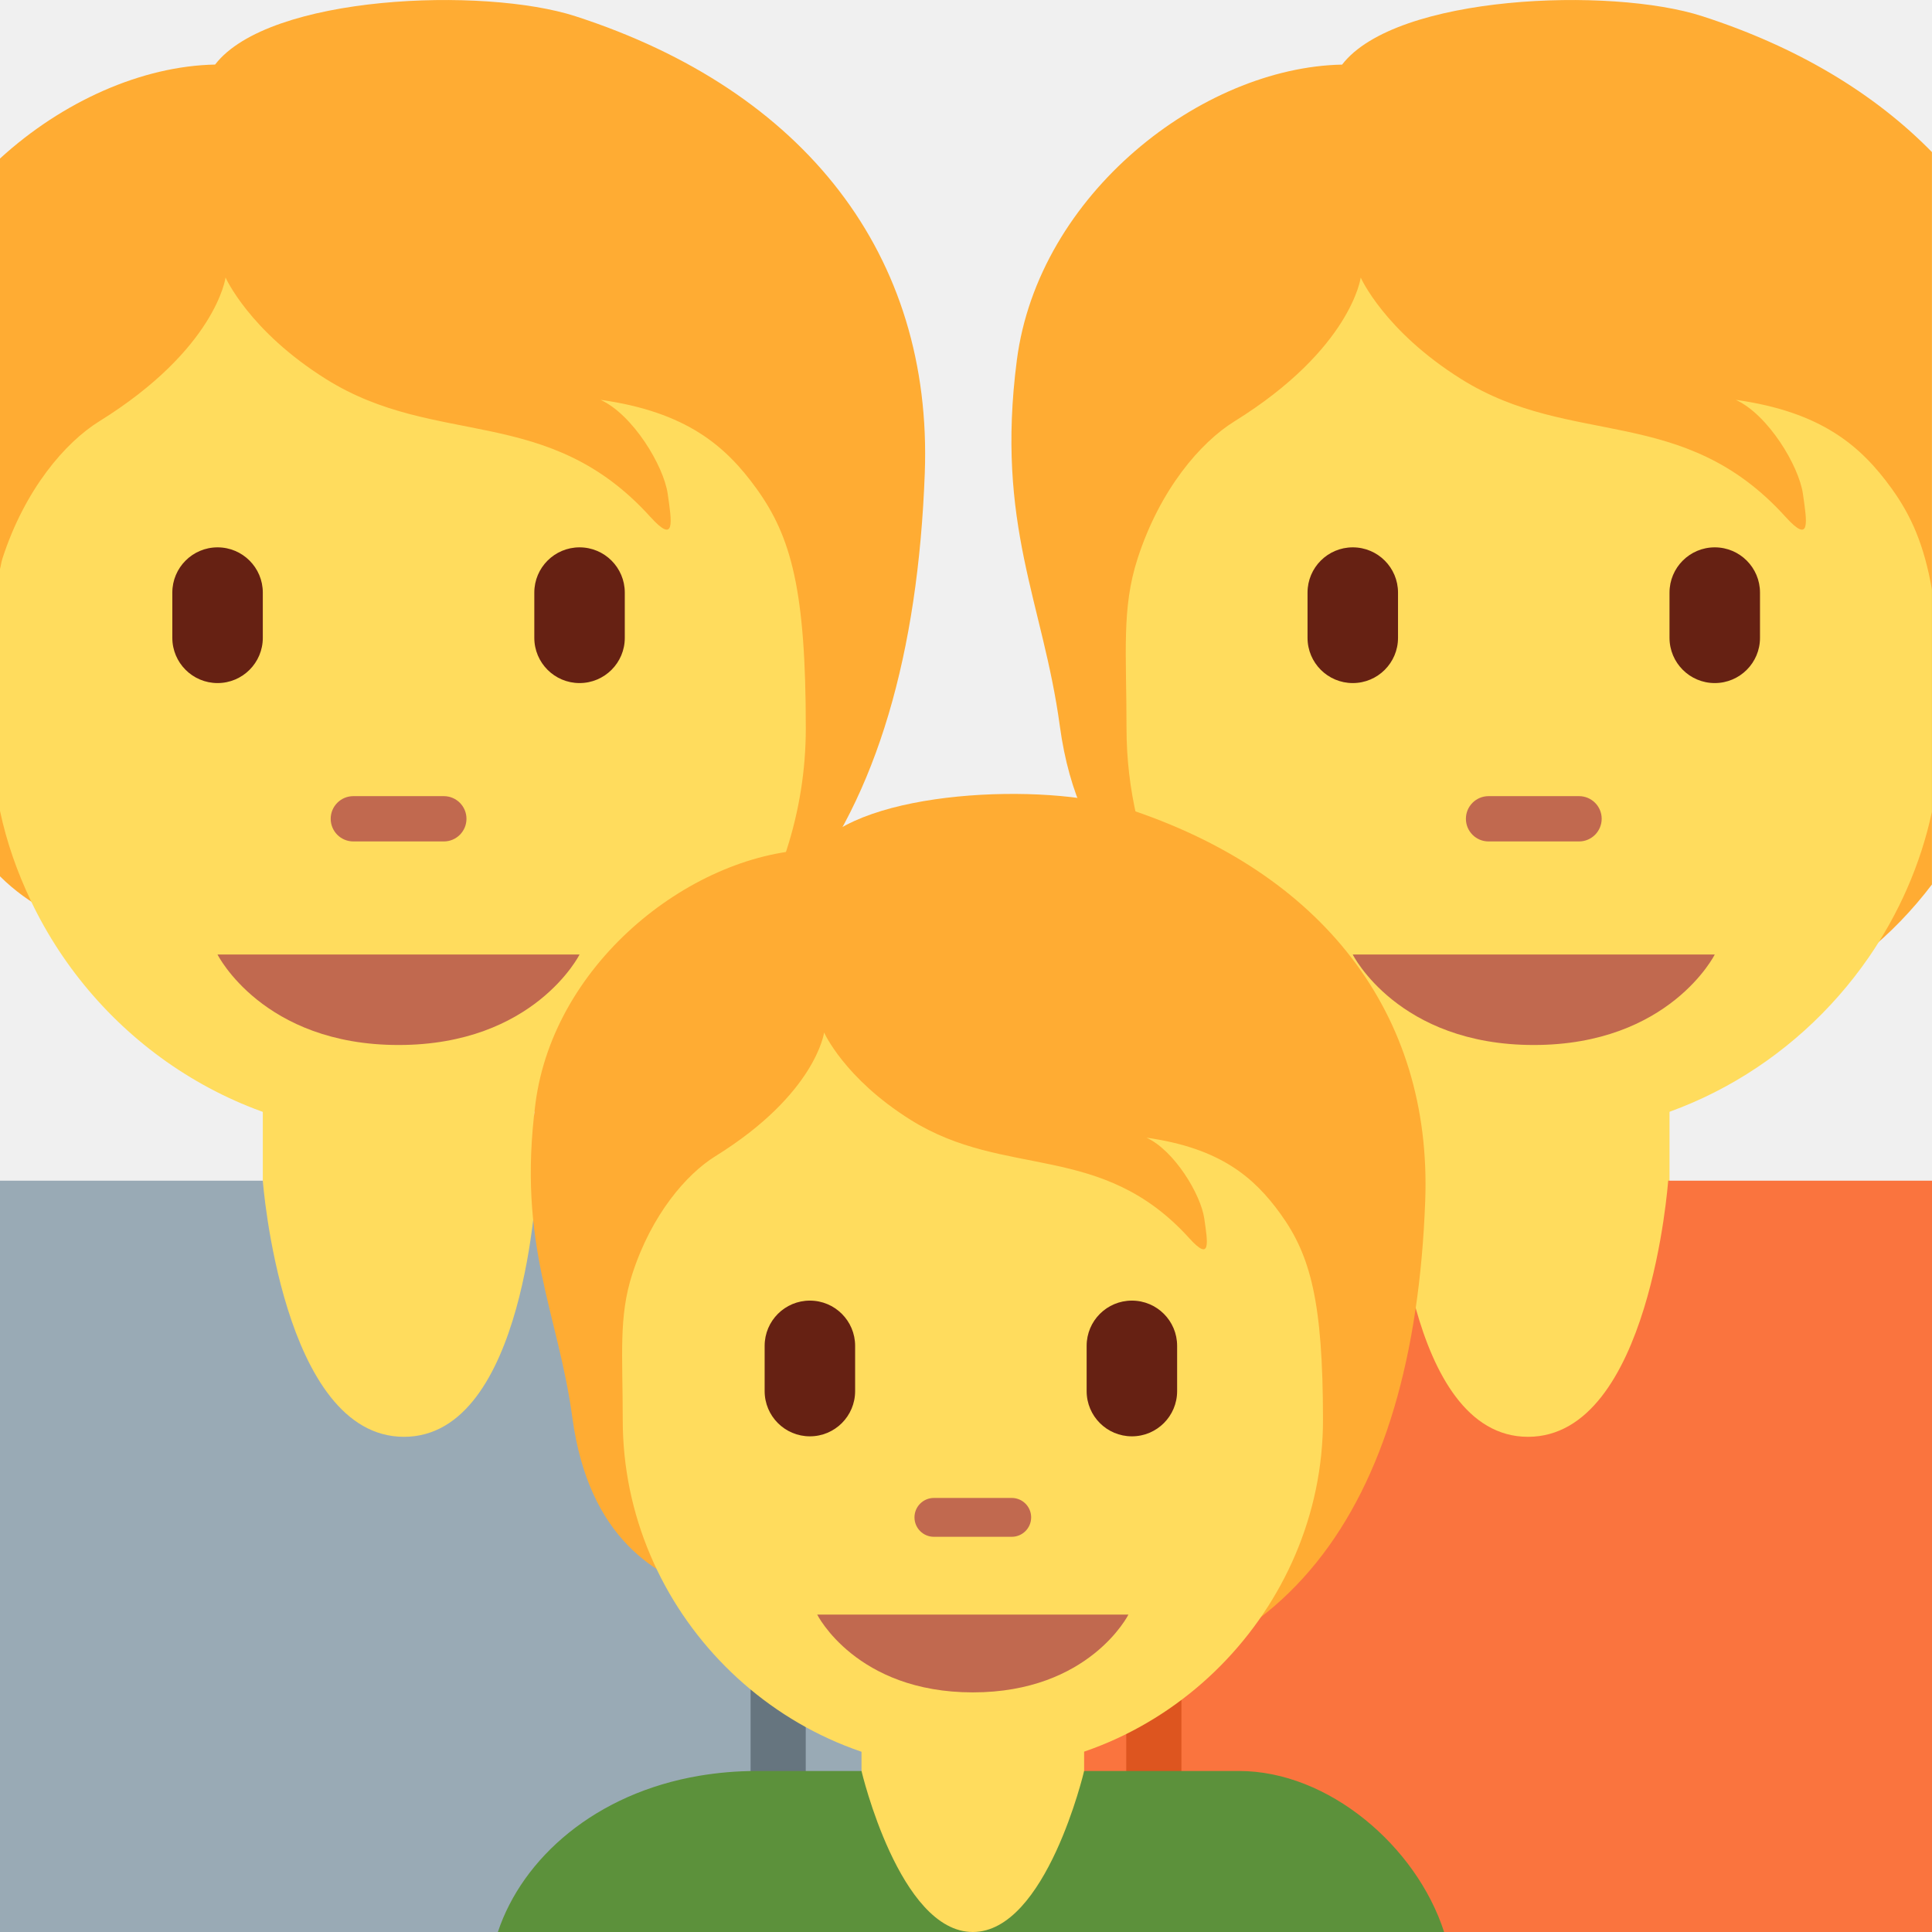
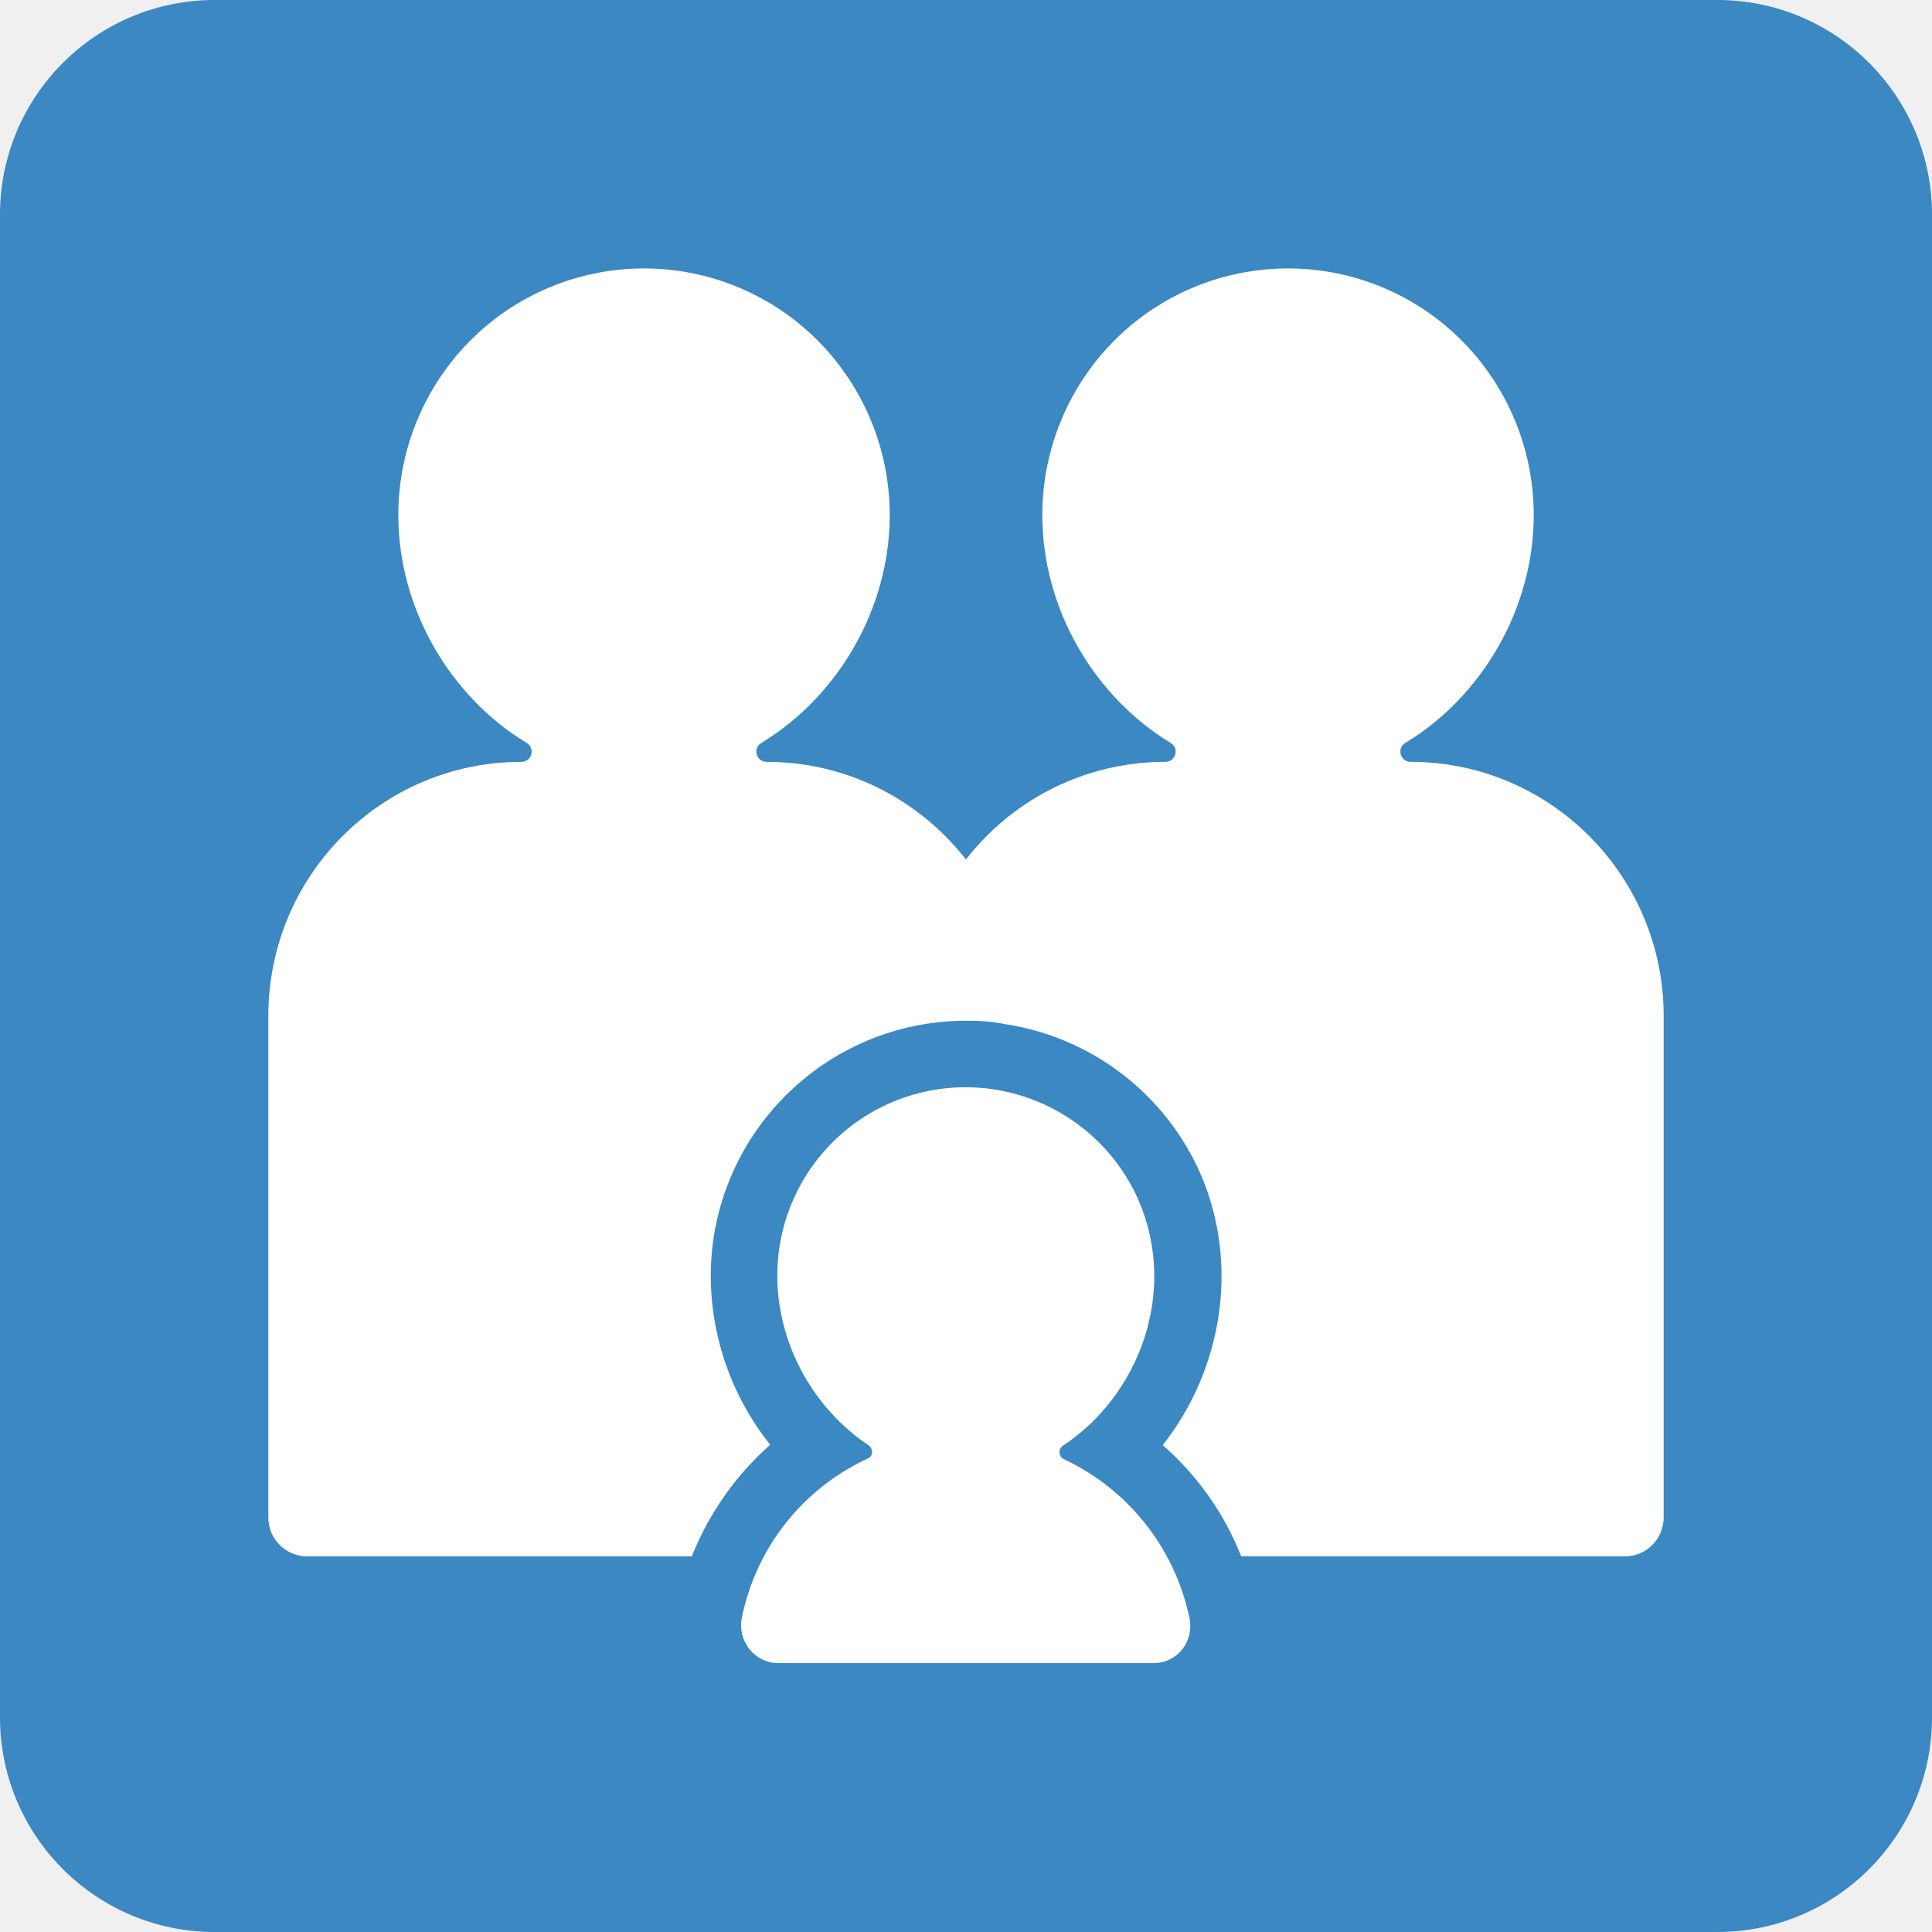
<svg xmlns="http://www.w3.org/2000/svg" viewBox="0 0 36 36">
-   <path fill="#FFAC33" d="M31.72.302c-1.703-.551-5.71-.401-6.712.902-2.605.05-5.66 2.404-6.061 5.51-.397 3.074.487 4.501.801 6.812.356 2.618 1.828 3.456 3.005 3.807 1.693 2.237 3.493 2.141 6.516 2.141 3.043 0 5.258-1.057 6.73-2.993V2.834C34.925 1.737 33.487.873 31.72.302z" />
-   <path fill="#FFDC5D" d="M26.05 17.786h5.059v10H26.05z" />
-   <path fill="#FFDC5D" d="M35.248 9.103c-.571-.791-1.302-1.427-2.905-1.653.601.275 1.177 1.227 1.252 1.753.075.526.15.952-.326.426-1.906-2.107-3.982-1.277-6.039-2.564-1.437-.899-1.875-1.893-1.875-1.893s-.175 1.327-2.354 2.68c-.632.392-1.385 1.265-1.803 2.554-.301.927-.207 1.753-.207 3.165 0 1.145.27 2.235.738 3.219 1.218 2.558 3.823 4.37 6.85 4.37 2.587 0 4.869-1.335 6.239-3.317.561-.812.97-1.733 1.181-2.717v-4.138c-.144-.83-.385-1.378-.751-1.885z" />
-   <path fill="#C1694F" d="M31.952 17.786h-6.746s.843 1.686 3.373 1.686 3.373-1.686 3.373-1.686zm-2.529-2.107h-1.686c-.233 0-.422-.189-.422-.422 0-.233.189-.422.422-.422h1.686c.233 0 .422.189.422.422-.001.233-.189.422-.422.422z" />
-   <path fill="#662113" d="M25.207 12.728c-.466 0-.843-.378-.843-.843v-.843c0-.466.378-.843.843-.843.466 0 .843.378.843.843v.843c0 .465-.377.843-.843.843zm6.745 0c-.466 0-.843-.378-.843-.843v-.843c0-.466.378-.843.843-.843.466 0 .843.378.843.843v.843c.001.465-.377.843-.843.843z" />
-   <path fill="#FA743E" d="M21 22h5s.198 4.773 2.472 4.773S31.084 22 31.084 22H36v14H18V24.973C18 23 19 22 21 22z" />
-   <path fill="#DD551F" d="M20.986 26h1.028v10h-1.028z" />
-   <path fill="#FFAC33" d="M8.27 19.473c5.902 0 8.713-3.949 8.962-10.656.15-4.057-2.23-7.13-6.511-8.515-1.704-.551-5.711-.401-6.713.901-1.362.026-2.844.686-4.008 1.751v13.375c.548.544 1.185.834 1.754 1.003 1.694 2.237 3.494 2.141 6.516 2.141z" />
-   <path fill="#FFDC5D" d="M4.897 17.786h5.059v10H4.897z" />
-   <path fill="#FFDC5D" d="M14.095 9.103c-.571-.791-1.302-1.427-2.905-1.653.601.275 1.177 1.227 1.252 1.753.075.526.15.952-.326.426-1.906-2.107-3.982-1.277-6.039-2.564-1.436-.899-1.874-1.894-1.874-1.894s-.175 1.327-2.354 2.68C1.217 8.243.464 9.116.046 10.405c-.022.067-.028.132-.046.198v4.506c.124.587.323 1.148.577 1.68 1.218 2.558 3.823 4.37 6.85 4.37 2.587 0 4.869-1.335 6.239-3.317.849-1.229 1.349-2.705 1.349-4.271 0-2.565-.268-3.566-.92-4.468z" />
-   <path fill="#C1694F" d="M10.799 17.786H4.053s.843 1.686 3.373 1.686 3.373-1.686 3.373-1.686zM8.27 15.679H6.584c-.233 0-.422-.189-.422-.422 0-.233.189-.422.422-.422H8.27c.233 0 .422.189.422.422 0 .233-.189.422-.422.422z" />
-   <path fill="#662113" d="M4.054 12.728c-.466 0-.843-.378-.843-.843v-.843c0-.466.378-.843.843-.843.466 0 .843.378.843.843v.843c0 .465-.377.843-.843.843zm6.745 0c-.466 0-.843-.378-.843-.843v-.843c0-.466.378-.843.843-.843.466 0 .843.378.843.843v.843c.001.465-.377.843-.843.843z" />
-   <path fill="#99AAB5" d="M15 22h-5s-.198 4.773-2.472 4.773S4.897 22 4.897 22H0v14h18V24.973C18 23 17 22 15 22z" />
-   <path fill="#66757F" d="M13.986 26h1.028v10h-1.028z" />
-   <path fill="#FFAC33" d="M20.959 15.053c-1.464-.474-4.909-.345-5.771.775-2.239.043-4.866 2.067-5.211 4.737-.341 2.643.419 3.87.689 5.857.306 2.251 1.572 2.971 2.584 3.273 1.456 1.923 3.003 1.841 5.602 1.841 5.074 0 7.491-3.395 7.705-9.162.129-3.489-1.917-6.13-5.598-7.321z" />
-   <path fill="#FFDC5D" d="M16.053 30.085h4.148V36h-4.148z" />
-   <path fill="#FFDC5D" d="M23.861 22.62c-.491-.68-1.12-1.227-2.498-1.421.517.237 1.012 1.055 1.077 1.507.065.452.129.818-.28.366-1.639-1.811-3.424-1.098-5.192-2.205-1.235-.773-1.612-1.628-1.612-1.628s-.151 1.141-2.024 2.304c-.543.337-1.191 1.088-1.55 2.196-.258.797-.178 1.507-.178 2.721 0 3.544 2.921 6.524 6.524 6.524s6.524-3.006 6.524-6.524c-.001-2.204-.232-3.065-.791-3.84z" />
-   <path fill="#C1694F" d="M21.027 30.085h-5.8s.725 1.45 2.9 1.45 2.9-1.45 2.9-1.45zm-2.175-1.449h-1.45c-.2 0-.362-.162-.362-.362s.162-.362.362-.362h1.45c.2 0 .362.162.362.362s-.162.362-.362.362z" />
-   <path fill="#662113" d="M15.091 26.764c-.466 0-.843-.377-.843-.843v-.843c0-.466.377-.843.843-.843.465 0 .843.377.843.843v.843c0 .466-.377.843-.843.843zm6 0c-.466 0-.843-.377-.843-.843v-.843c0-.466.377-.843.843-.843.466 0 .843.377.843.843v.843c0 .466-.377.843-.843.843z" />
-   <path fill="#5C913B" d="M23.091 33h-2.89s-.705 3-2.074 3c-1.368 0-2.074-3-2.074-3h-1.962c-.368 0-.719.032-1.055.088-1.941.326-3.301 1.535-3.759 2.912h17.632c-.518-1.602-2.159-3-3.818-3z" />
+   <path fill="#3B88C3" d="M36 32c0 2.209-1.791 4-4 4H4c-2.209 0-4-1.791-4-4V4c0-2.209 1.791-4 4-4h28c2.209 0 4 1.791 4 4v28z" />
+   <path fill="#FFF" d="M14.284 14.196c-.195 0-.263-.255-.097-.353 1.425-.863 2.392-2.5 2.392-4.245 0-1.22-.483-2.389-1.341-3.251a4.57 4.57 0 0 0-6.476 0 4.608 4.608 0 0 0-1.34 3.251c0 1.745.966 3.382 2.391 4.245.166.098.098.353-.098.353C7.11 14.196 5 16.314 5 18.931v9.343c0 .402.322.726.722.726h12.555c.4 0 .723-.323.723-.726v-9.343c0-2.608-2.109-4.735-4.716-4.735Z" />
+   <path fill="#FFF" d="M26.285 14.196c-.196 0-.264-.255-.098-.353 1.425-.863 2.392-2.5 2.392-4.245 0-1.22-.483-2.389-1.341-3.251a4.57 4.57 0 0 0-6.476 0 4.608 4.608 0 0 0-1.34 3.251c0 1.745.966 3.382 2.391 4.245.166.098.098.353-.098.353-2.606 0-4.715 2.118-4.715 4.735v9.343c0 .402.322.726.723.726h12.555c.4 0 .722-.323.722-.726v-9.343c0-2.608-2.109-4.735-4.715-4.735Z" />
+   <path fill="#3B88C3" d="M13.244 23.78a4.761 4.761 0 0 1 4.76-4.76c.224 0 .472.01.725.064a4.758 4.758 0 0 1 3.644 2.796v.001c.727 1.684.402 3.64-.707 5.047a5.393 5.393 0 0 1 1.733 2.982 1.945 1.945 0 0 1-1.905 2.34h-6.97c-.581 0-1.133-.25-1.503-.711a1.932 1.932 0 0 1-.402-1.627v-.001a5.467 5.467 0 0 1 1.733-2.99 5.065 5.065 0 0 1-1.108-3.141Z" />
+   <path fill="#FFF" d="M22.164 30.15a4.221 4.221 0 0 0-2.34-2.96c-.1-.05-.11-.19-.02-.25 1.4-.92 2.16-2.84 1.41-4.58a3.527 3.527 0 0 0-2.69-2.06 3.508 3.508 0 0 0-4.04 3.47c0 1.28.68 2.48 1.7 3.16.09.06.09.21-.02.25a4.181 4.181 0 0 0-2.34 2.96c-.09.44.24.85.68.85h6.97c.46.01.78-.4.69-.84Z" />
</svg>
